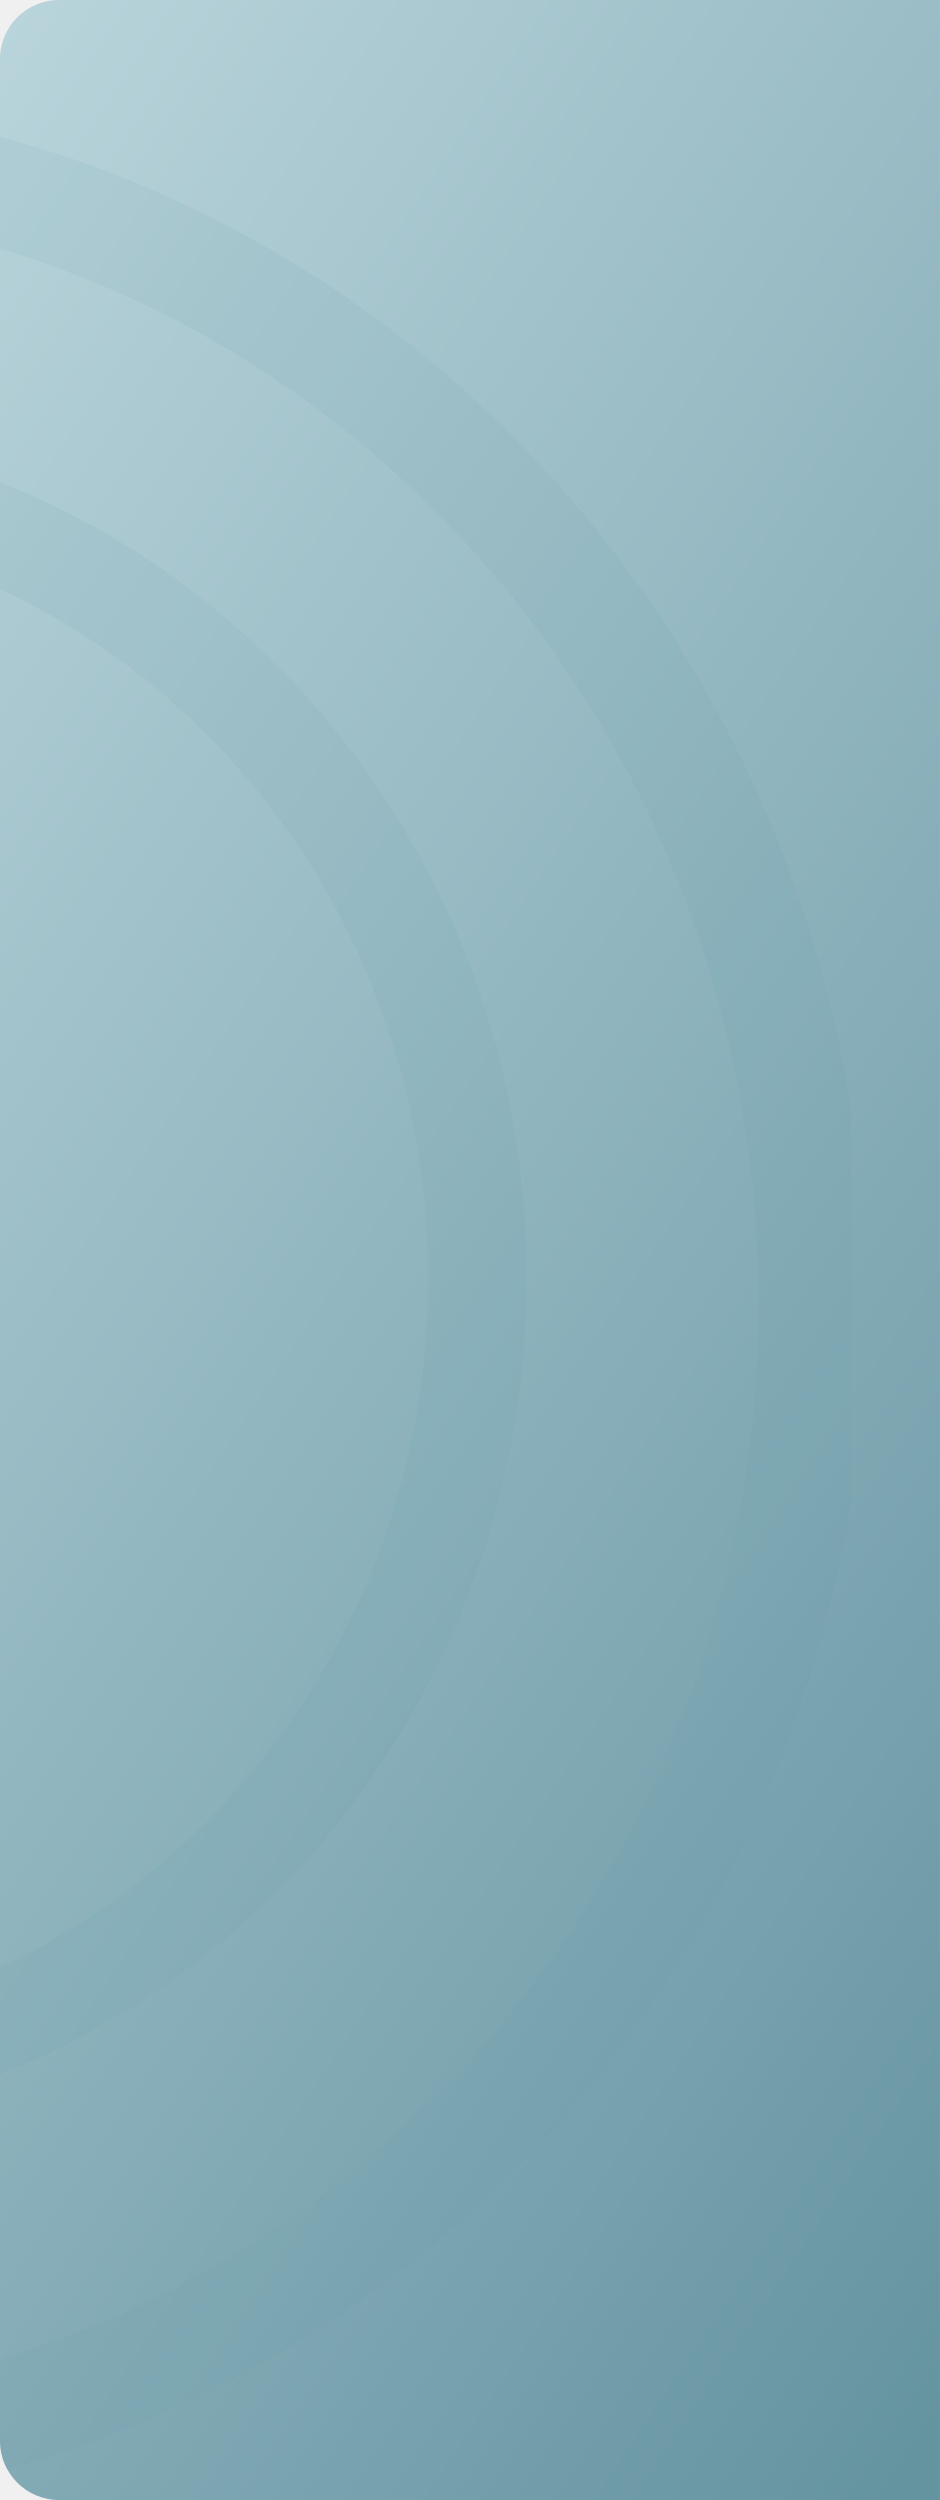
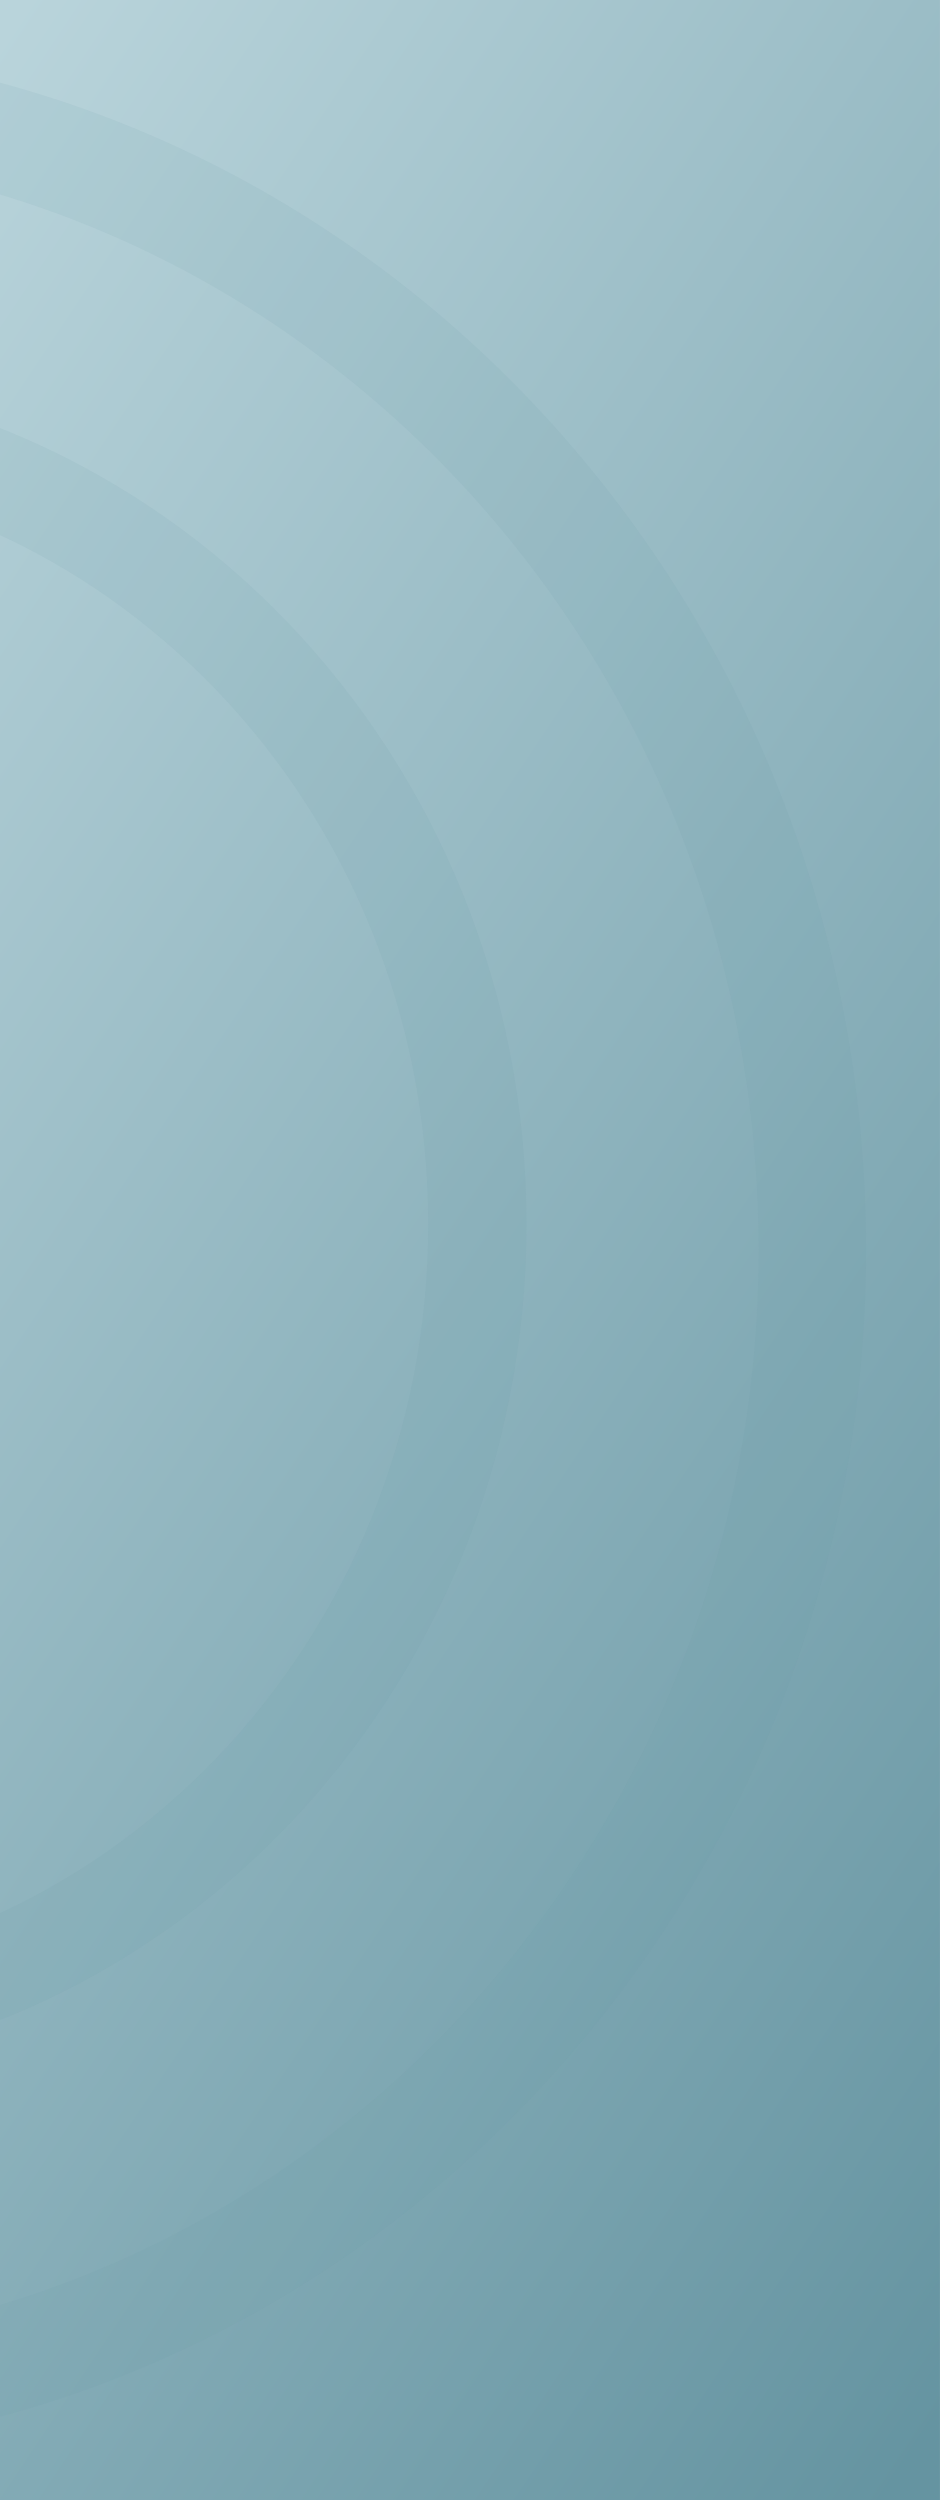
<svg xmlns="http://www.w3.org/2000/svg" width="191" height="508" viewBox="0 0 191 508" fill="none">
-   <path d="M0 12C0 5.373 5.373 0 12 0H191V508H12C5.373 508 0 502.627 0 496V12Z" fill="url(#paint0_linear_680_5946)" />
-   <mask id="mask0_680_5946" style="mask-type:alpha" maskUnits="userSpaceOnUse" x="0" y="0" width="173" height="508">
-     <rect width="173" height="508" rx="12" fill="white" />
+   <rect width="191" height="508" fill="url(#paint0_linear_680_5946)" />
+   <mask id="mask0_680_5946" style="mask-type:alpha" maskUnits="userSpaceOnUse" x="0" y="0" width="184" height="508">
+     <rect width="184" height="508" fill="white" />
  </mask>
  <g mask="url(#mask0_680_5946)">
-     <path opacity="0.1" d="M97 259.735C97 350.167 26.77 422.762 -59 422.762C-144.77 422.762 -215 350.167 -215 259.735C-215 169.304 -144.77 96.709 -59 96.709C26.77 96.709 97 169.304 97 259.735Z" stroke="#6594A1" stroke-width="20" />
-     <path opacity="0.1" d="M165.07 264.947C165.07 394.623 64.328 498.964 -59 498.964C-182.328 498.964 -283.07 394.623 -283.07 264.947C-283.07 135.272 -182.328 30.93 -59 30.93C64.328 30.93 165.07 135.272 165.07 264.947Z" stroke="#6594A1" stroke-width="21.86" />
+     <path opacity="0.1" d="M-59 85.709C26.77 85.709 97 158.304 97 248.735C97 339.167 26.77 411.762 -59 411.762C-144.77 411.762 -215 339.167 -215 248.735C-215 158.304 -144.77 85.709 -59 85.709Z" stroke="#6594A1" stroke-width="20" />
+     <path opacity="0.1" d="M-59 19.931C64.328 19.931 165.069 124.272 165.069 253.947C165.069 383.623 64.328 487.964 -59 487.964C-182.328 487.964 -283.069 383.623 -283.069 253.947C-283.069 124.272 -182.328 19.931 -59 19.931Z" stroke="#6594A1" stroke-width="21.86" />
  </g>
  <defs>
    <linearGradient id="paint0_linear_680_5946" x1="9.5" y1="-7.5" x2="366.159" y2="230.517" gradientUnits="userSpaceOnUse">
      <stop offset="0" stop-color="#B9D4DB" />
      <stop offset="1" stop-color="#6594A1" />
    </linearGradient>
  </defs>
</svg>
